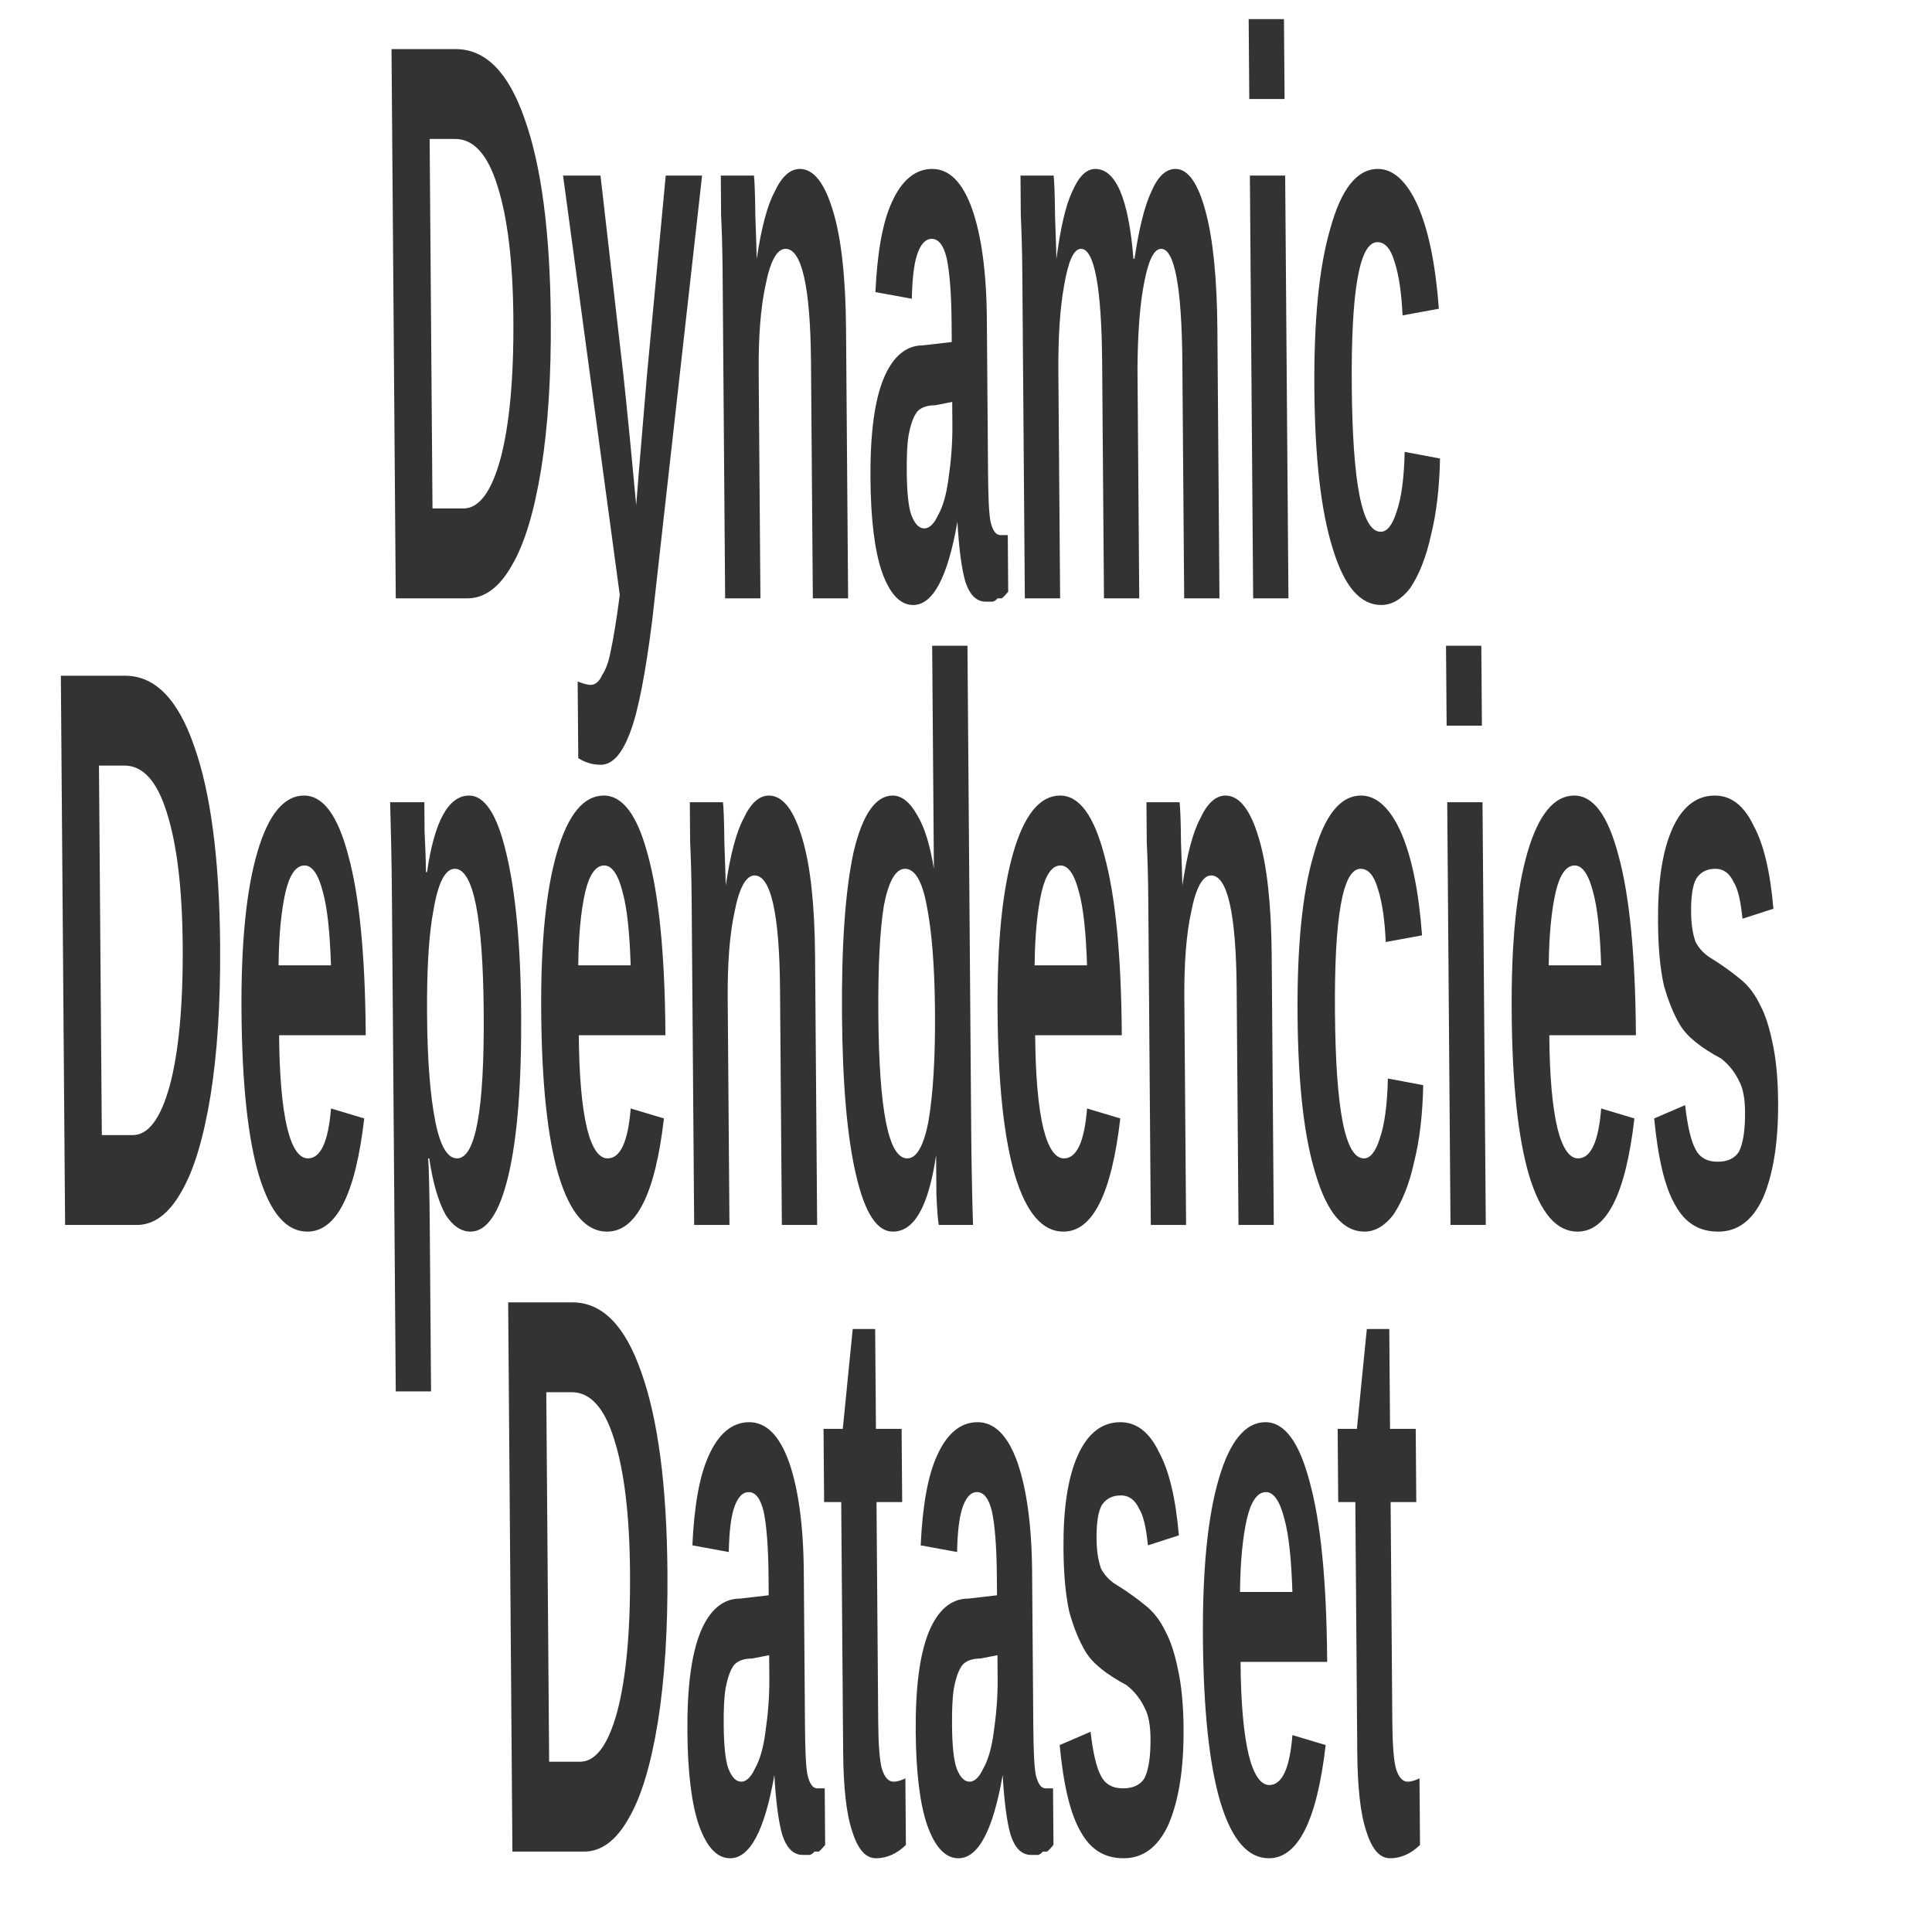
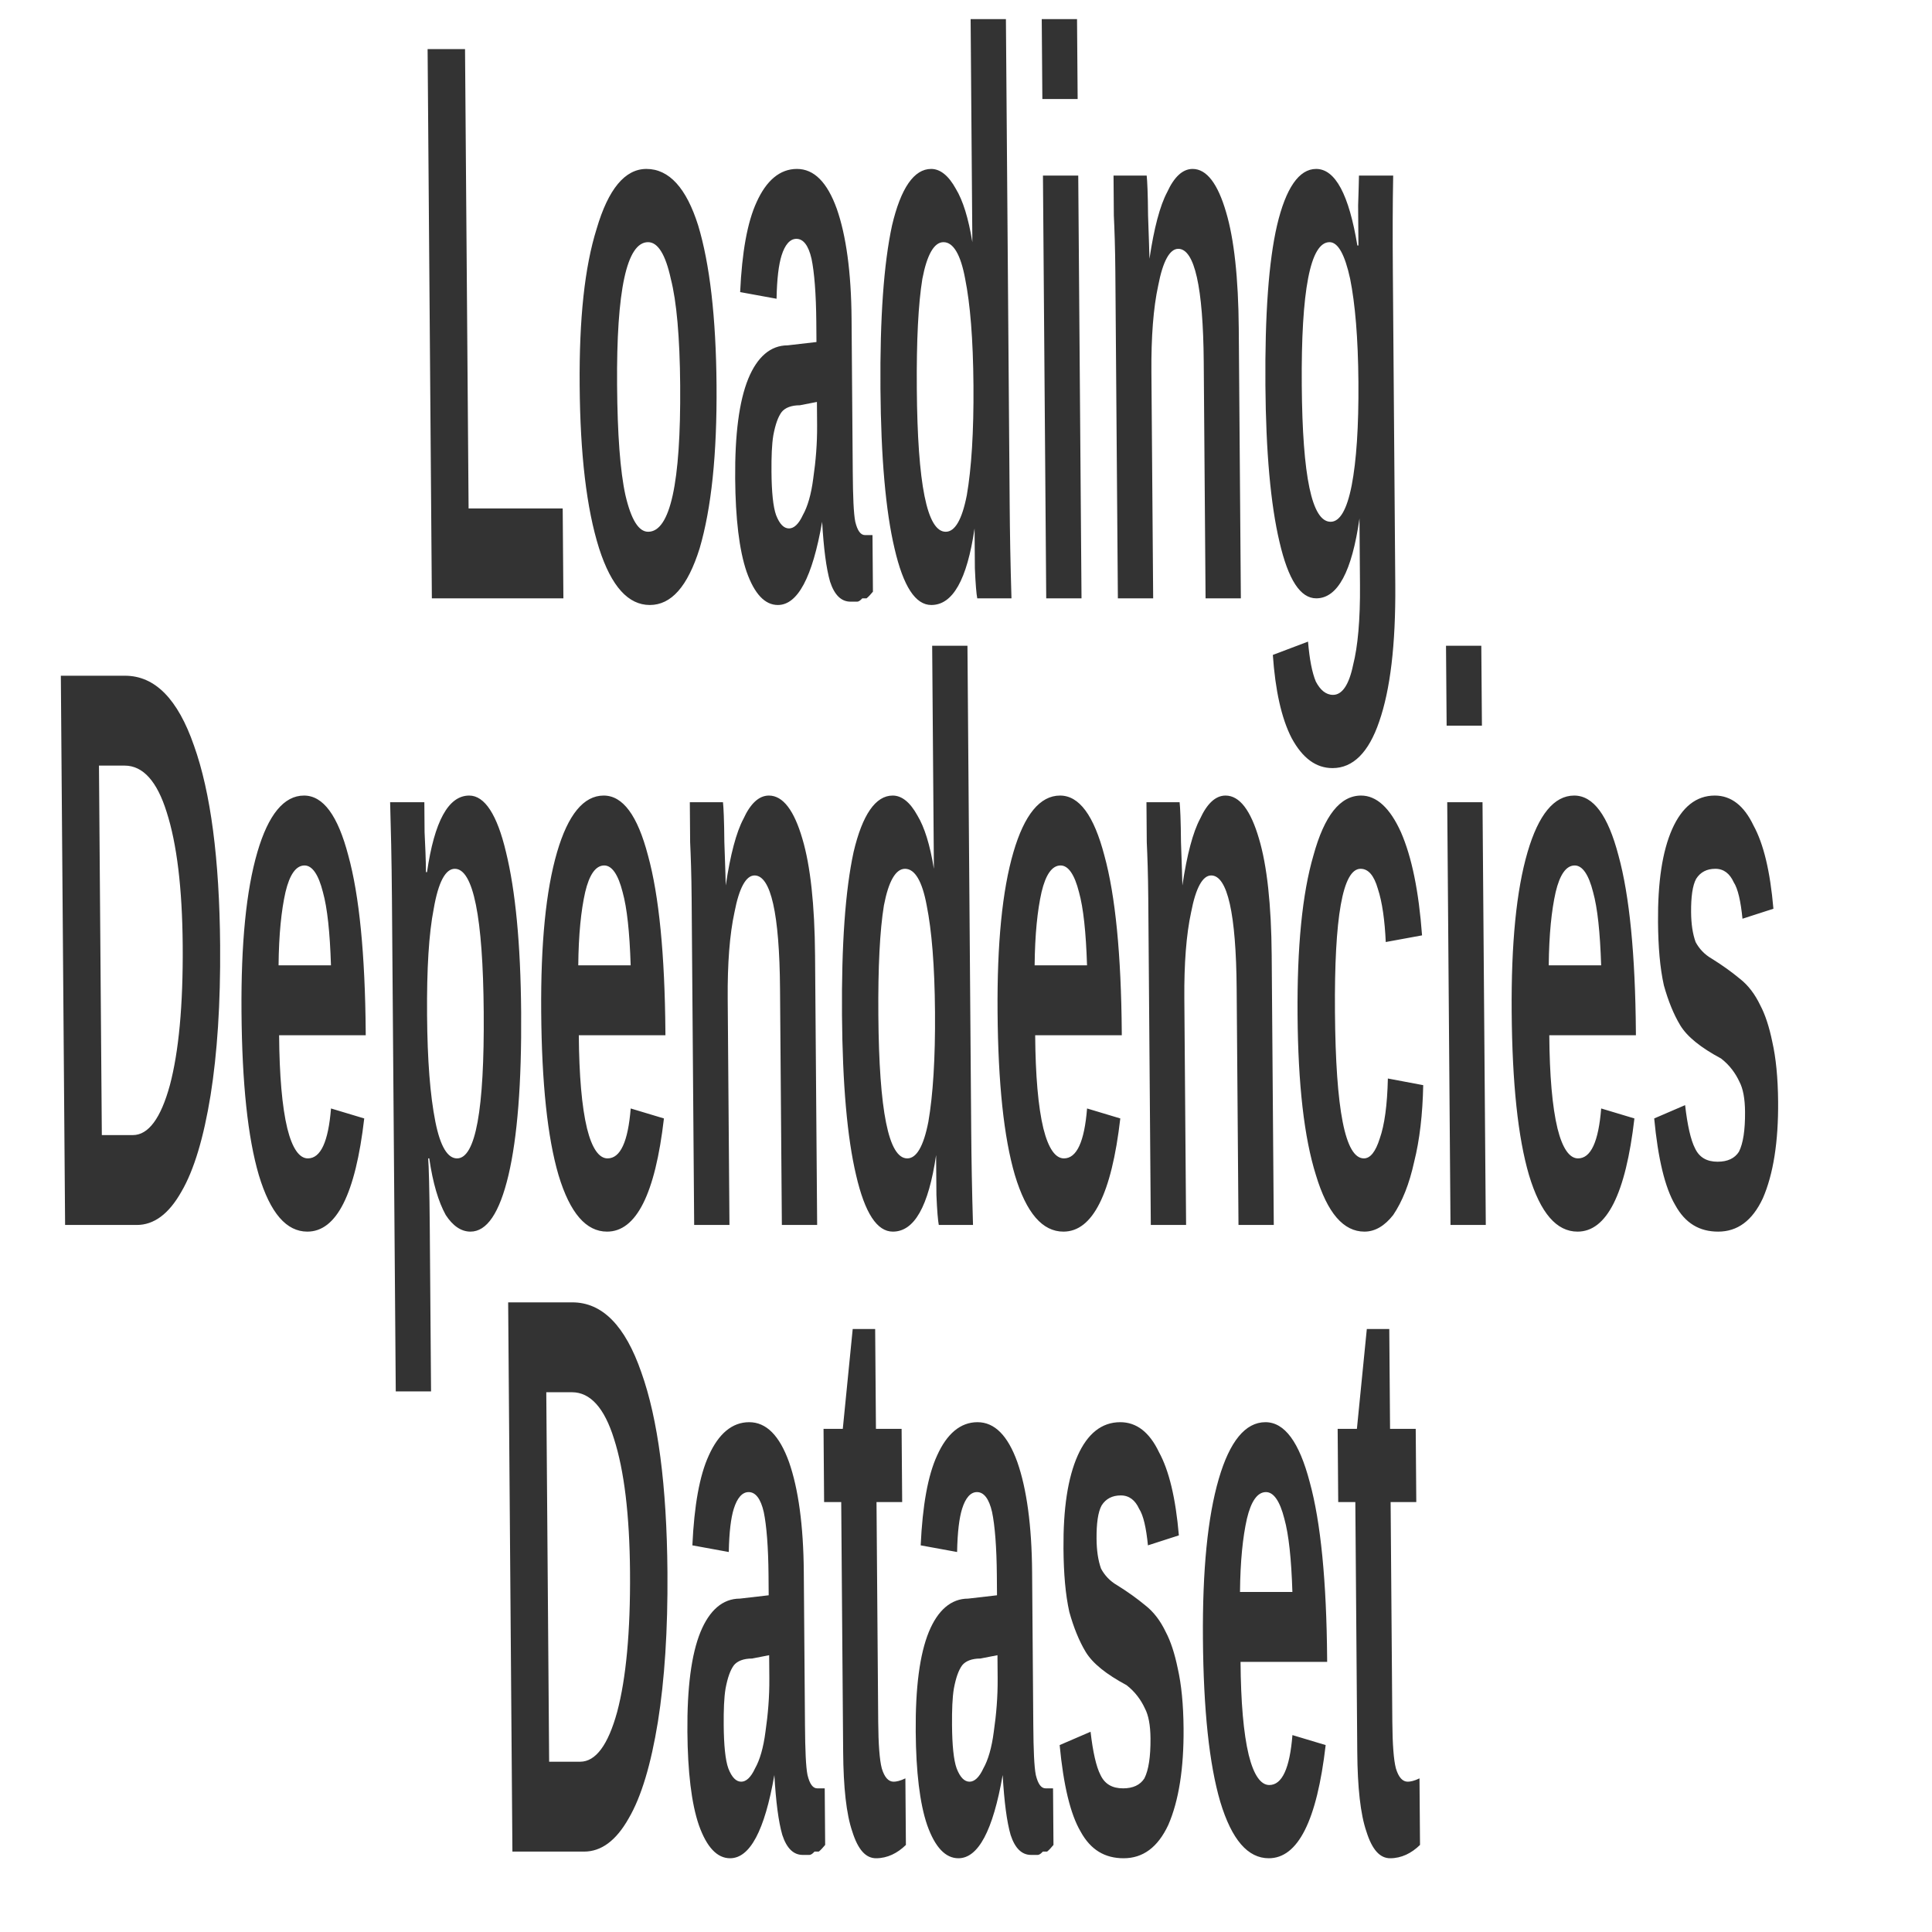
<svg xmlns="http://www.w3.org/2000/svg" viewBox="0 0 16 16" version="1.1" id="svg3">
  <defs id="defs3" />
  <rect x="0.375" y="0.665" width="15.063" height="13.376" style="fill: rgb(255, 255, 255);" id="rect1" />
  <text style="font-weight:700;font-size:3.753px;line-height:2.94px;font-family:Arial, sans-serif;text-align:center;letter-spacing:0px;text-anchor:middle;white-space:pre;fill:#333333;stroke-width:1.16;stroke-dasharray:none" transform="matrix(0.5668021,0,0.01366449,1.764284,0,0)" id="text3" x="209.512" y="-2.23">
    <tspan id="tspan22" x="13.807" y="2.809" style="line-height:2.94px;letter-spacing:0px;stroke-width:1.16">
-       <tspan x="13.807" y="2.809" id="tspan1" style="line-height:2.94px;text-align:center;letter-spacing:0px;text-anchor:middle;stroke-width:1.16;stroke-dasharray:none" dy="0 0 0 0 0 0 0" dx="0">Dynamic</tspan>
+       <tspan x="13.807" y="2.809" id="tspan1" style="line-height:2.94px;text-align:center;letter-spacing:0px;text-anchor:middle;stroke-width:1.16;stroke-dasharray:none" dy="0 0 0 0 0 0 0" dx="0 0 0 0 0 0 0">Loading</tspan>
    </tspan>
    <tspan x="13.807" y="5.749" id="tspan23" style="line-height:2.94px;letter-spacing:0px;stroke-width:1.16">Dependencies</tspan>
    <tspan x="13.807" y="8.689" style="line-height:2.94px;letter-spacing:0px;stroke-width:1.16" id="tspan2">Dataset</tspan>
  </text>
</svg>
